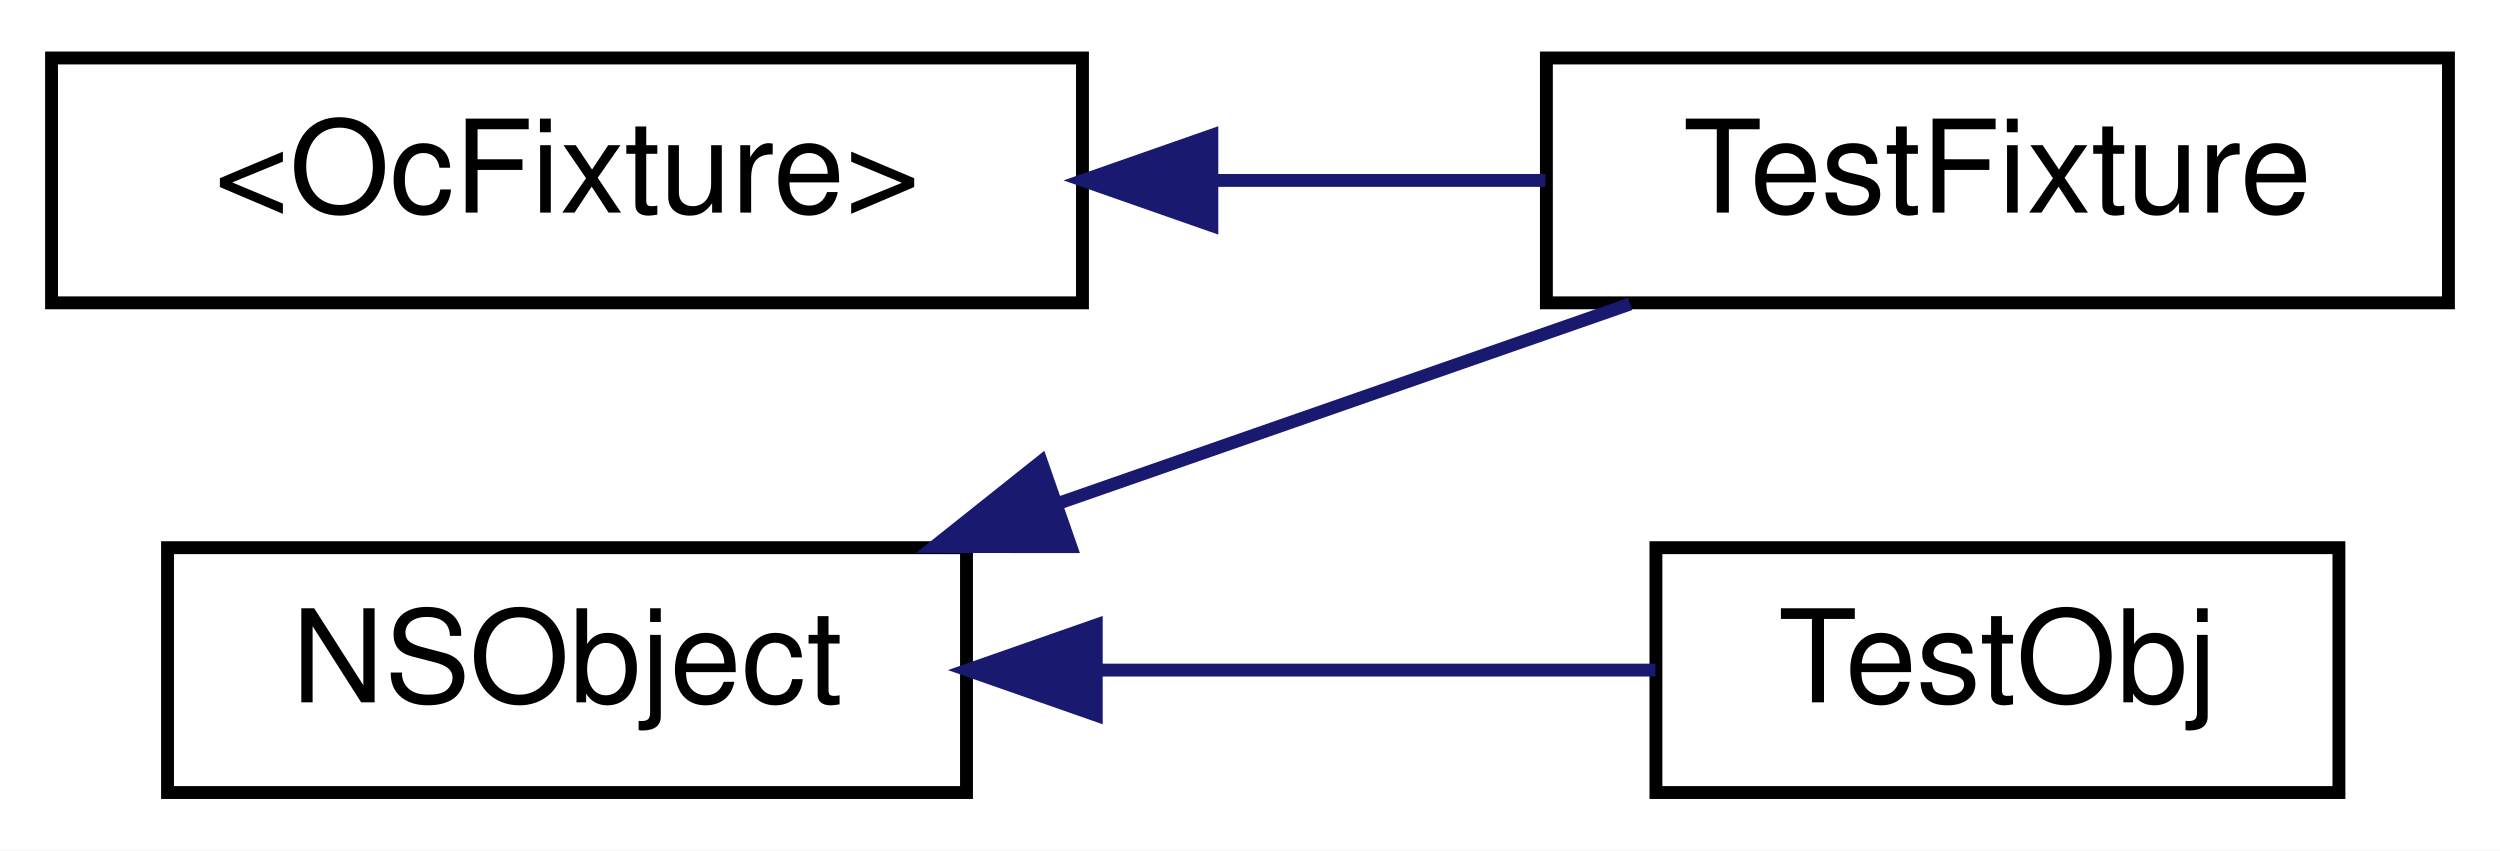
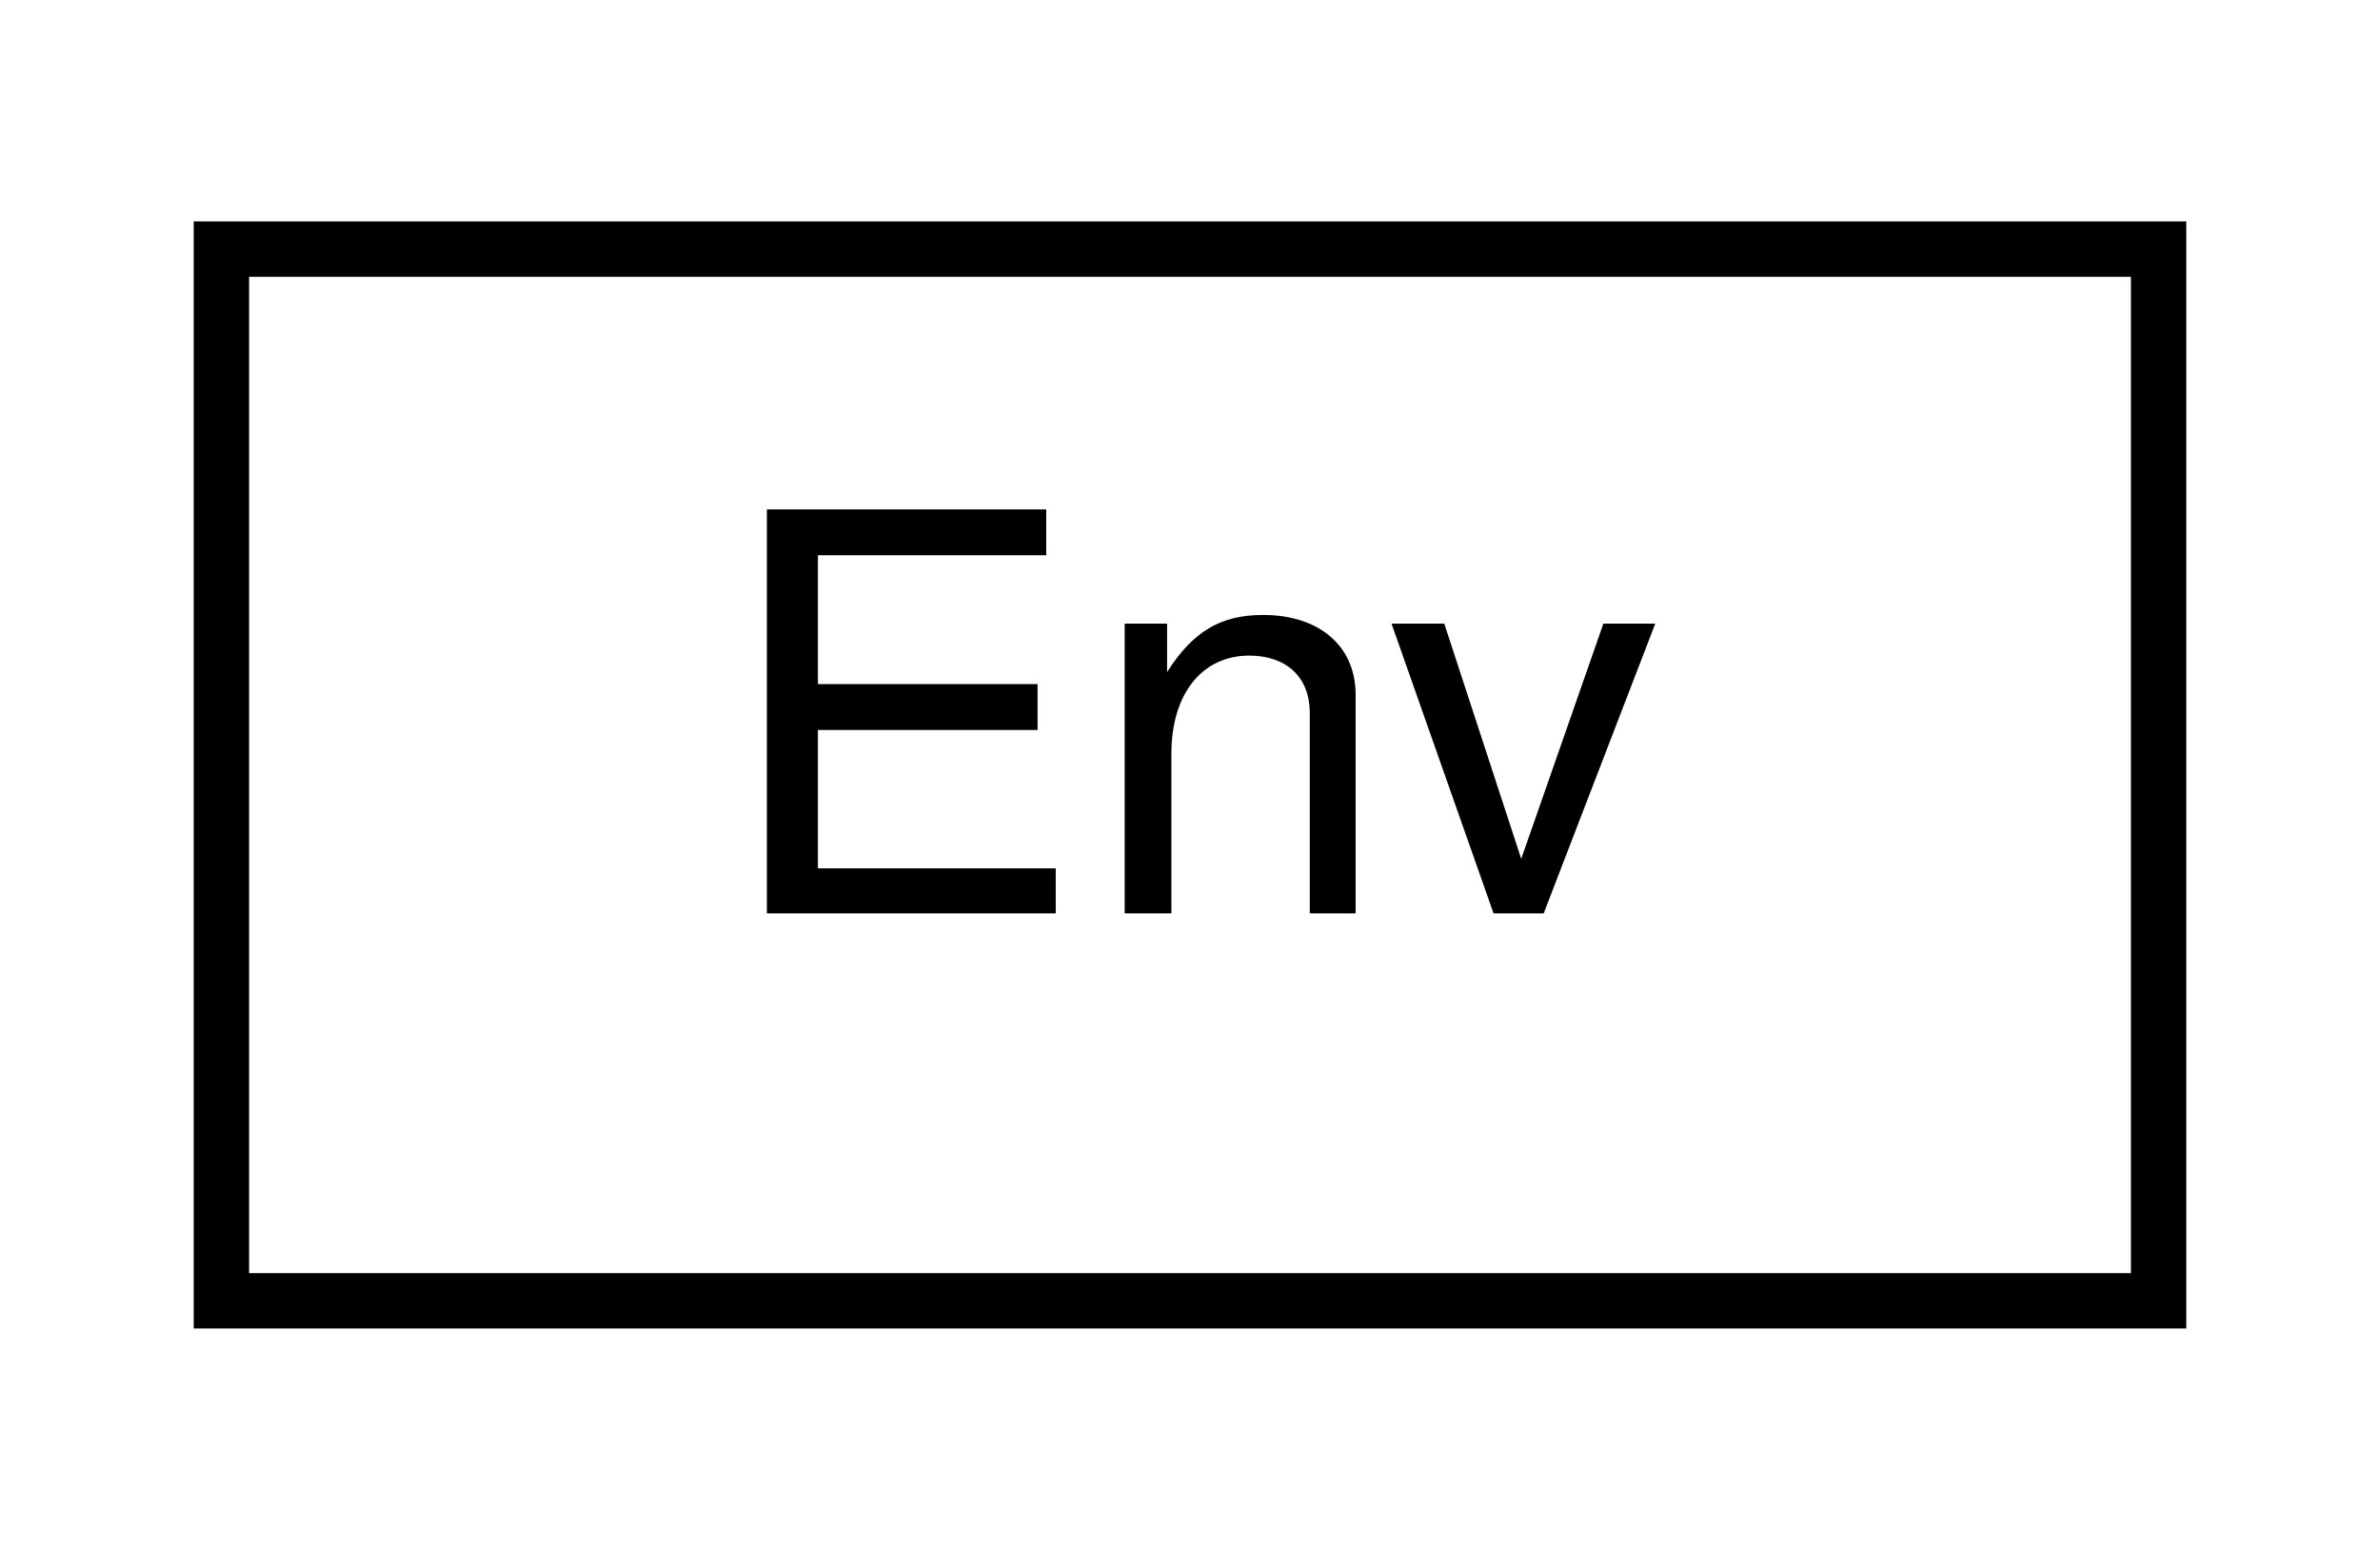
- <svg xmlns="http://www.w3.org/2000/svg" xmlns:xlink="http://www.w3.org/1999/xlink" width="194pt" height="66pt" viewBox="0.00 0.00 194.00 66.00">
-   <g id="graph0" class="graph" transform="scale(1 1) rotate(0) translate(4 62)">
-     <polygon fill="white" stroke="transparent" points="-4,4 -4,-62 190,-62 190,4 -4,4" />
+ <svg xmlns="http://www.w3.org/2000/svg" xmlns:xlink="http://www.w3.org/1999/xlink" width="43pt" height="28pt" viewBox="0.00 0.00 43.00 28.00">
+   <g id="graph0" class="graph" transform="scale(1 1) rotate(0) translate(4 24)">
+     <polygon fill="white" stroke="transparent" points="-4,4 -4,-24 39,-24 39,4 -4,4" />
    <g id="node1" class="node">
      <g id="a_node1">
-         <a xlink:href="class_n_s_object.html" target="_top" xlink:title=" ">
-           <polygon fill="white" stroke="black" points="9,-0.5 9,-19.5 71,-19.5 71,-0.5 9,-0.5" />
-           <text text-anchor="middle" x="40" y="-7.5" font-family="Helvetica,sans-Serif" font-size="10.00">NSObject</text>
+         <a xlink:href="class_env.html" target="_top" xlink:title="Representation of enviroment / scope in the languge (contains maps of function names -&gt; function defi...">
+           <polygon fill="white" stroke="black" points="0,-0.5 0,-19.5 35,-19.5 35,-0.5 0,-0.5" />
+           <text text-anchor="middle" x="17.5" y="-7.5" font-family="Helvetica,sans-Serif" font-size="10.00">Env</text>
        </a>
      </g>
    </g>
-     <g id="node2" class="node">
-       <g id="a_node2">
-         <a xlink:href="interface_test_fixture.html" target="_top" xlink:title=" ">
-           <polygon fill="white" stroke="black" points="116,-38.5 116,-57.5 186,-57.5 186,-38.5 116,-38.5" />
-           <text text-anchor="middle" x="151" y="-45.5" font-family="Helvetica,sans-Serif" font-size="10.00">TestFixture</text>
-         </a>
-       </g>
-     </g>
-     <g id="edge1" class="edge">
-       <path fill="none" stroke="midnightblue" d="M78.21,-22.97C92.73,-28.03 109.08,-33.73 122.5,-38.41" />
-       <polygon fill="midnightblue" stroke="midnightblue" points="79.1,-19.58 68.51,-19.59 76.8,-26.19 79.1,-19.58" />
-     </g>
-     <g id="node3" class="node">
-       <g id="a_node3">
-         <a xlink:href="interface_test_obj.html" target="_top" xlink:title=" ">
-           <polygon fill="white" stroke="black" points="124.5,-0.5 124.5,-19.5 177.5,-19.5 177.5,-0.5 124.5,-0.5" />
-           <text text-anchor="middle" x="151" y="-7.5" font-family="Helvetica,sans-Serif" font-size="10.00">TestObj</text>
-         </a>
-       </g>
-     </g>
-     <g id="edge2" class="edge">
-       <path fill="none" stroke="midnightblue" d="M81.28,-10C95.72,-10 111.6,-10 124.46,-10" />
-       <polygon fill="midnightblue" stroke="midnightblue" points="81.07,-6.5 71.07,-10 81.07,-13.5 81.07,-6.5" />
-     </g>
-     <g id="node4" class="node">
-       <g id="a_node4">
-         <a xlink:href="protocol_oc_fixture-p.html" target="_top" xlink:title=" ">
-           <polygon fill="white" stroke="black" points="0,-38.5 0,-57.5 80,-57.5 80,-38.5 0,-38.5" />
-           <text text-anchor="middle" x="40" y="-45.5" font-family="Helvetica,sans-Serif" font-size="10.00">&lt;OcFixture&gt;</text>
-         </a>
-       </g>
-     </g>
-     <g id="edge3" class="edge">
-       <path fill="none" stroke="midnightblue" d="M90.13,-48C98.85,-48 107.74,-48 115.92,-48" />
-       <polygon fill="midnightblue" stroke="midnightblue" points="90.04,-44.5 80.04,-48 90.04,-51.5 90.04,-44.5" />
-     </g>
  </g>
</svg>
